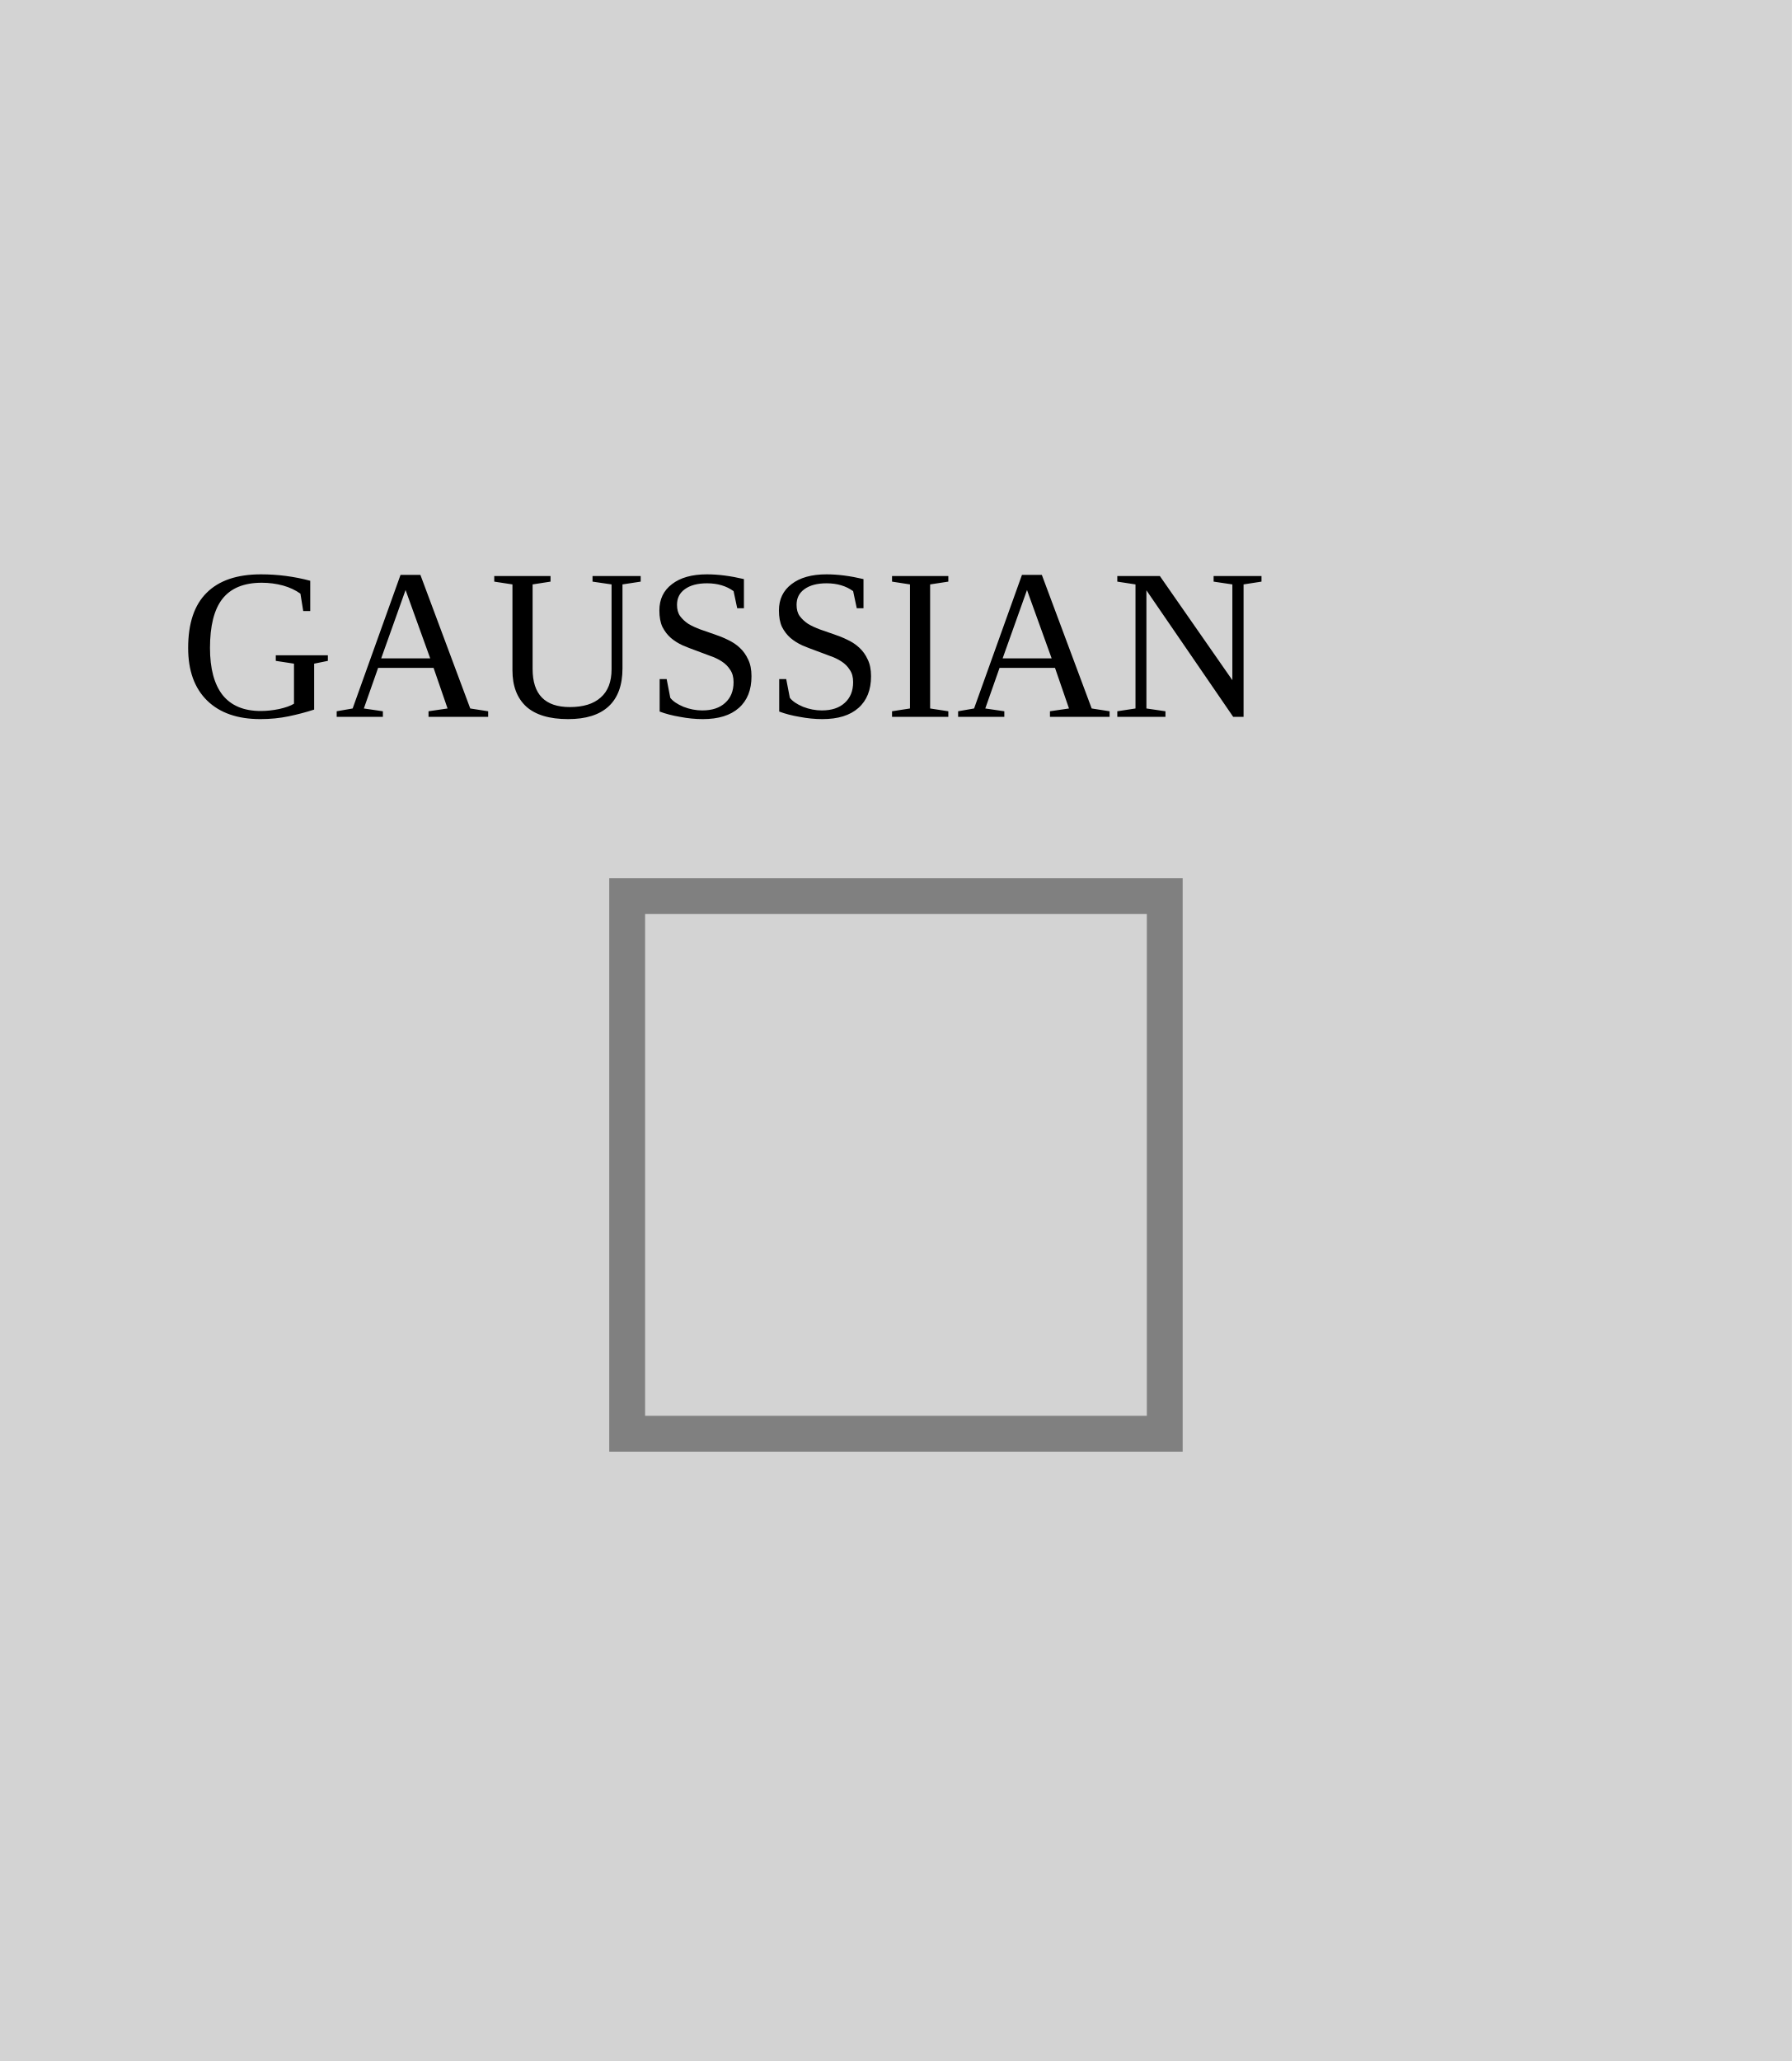
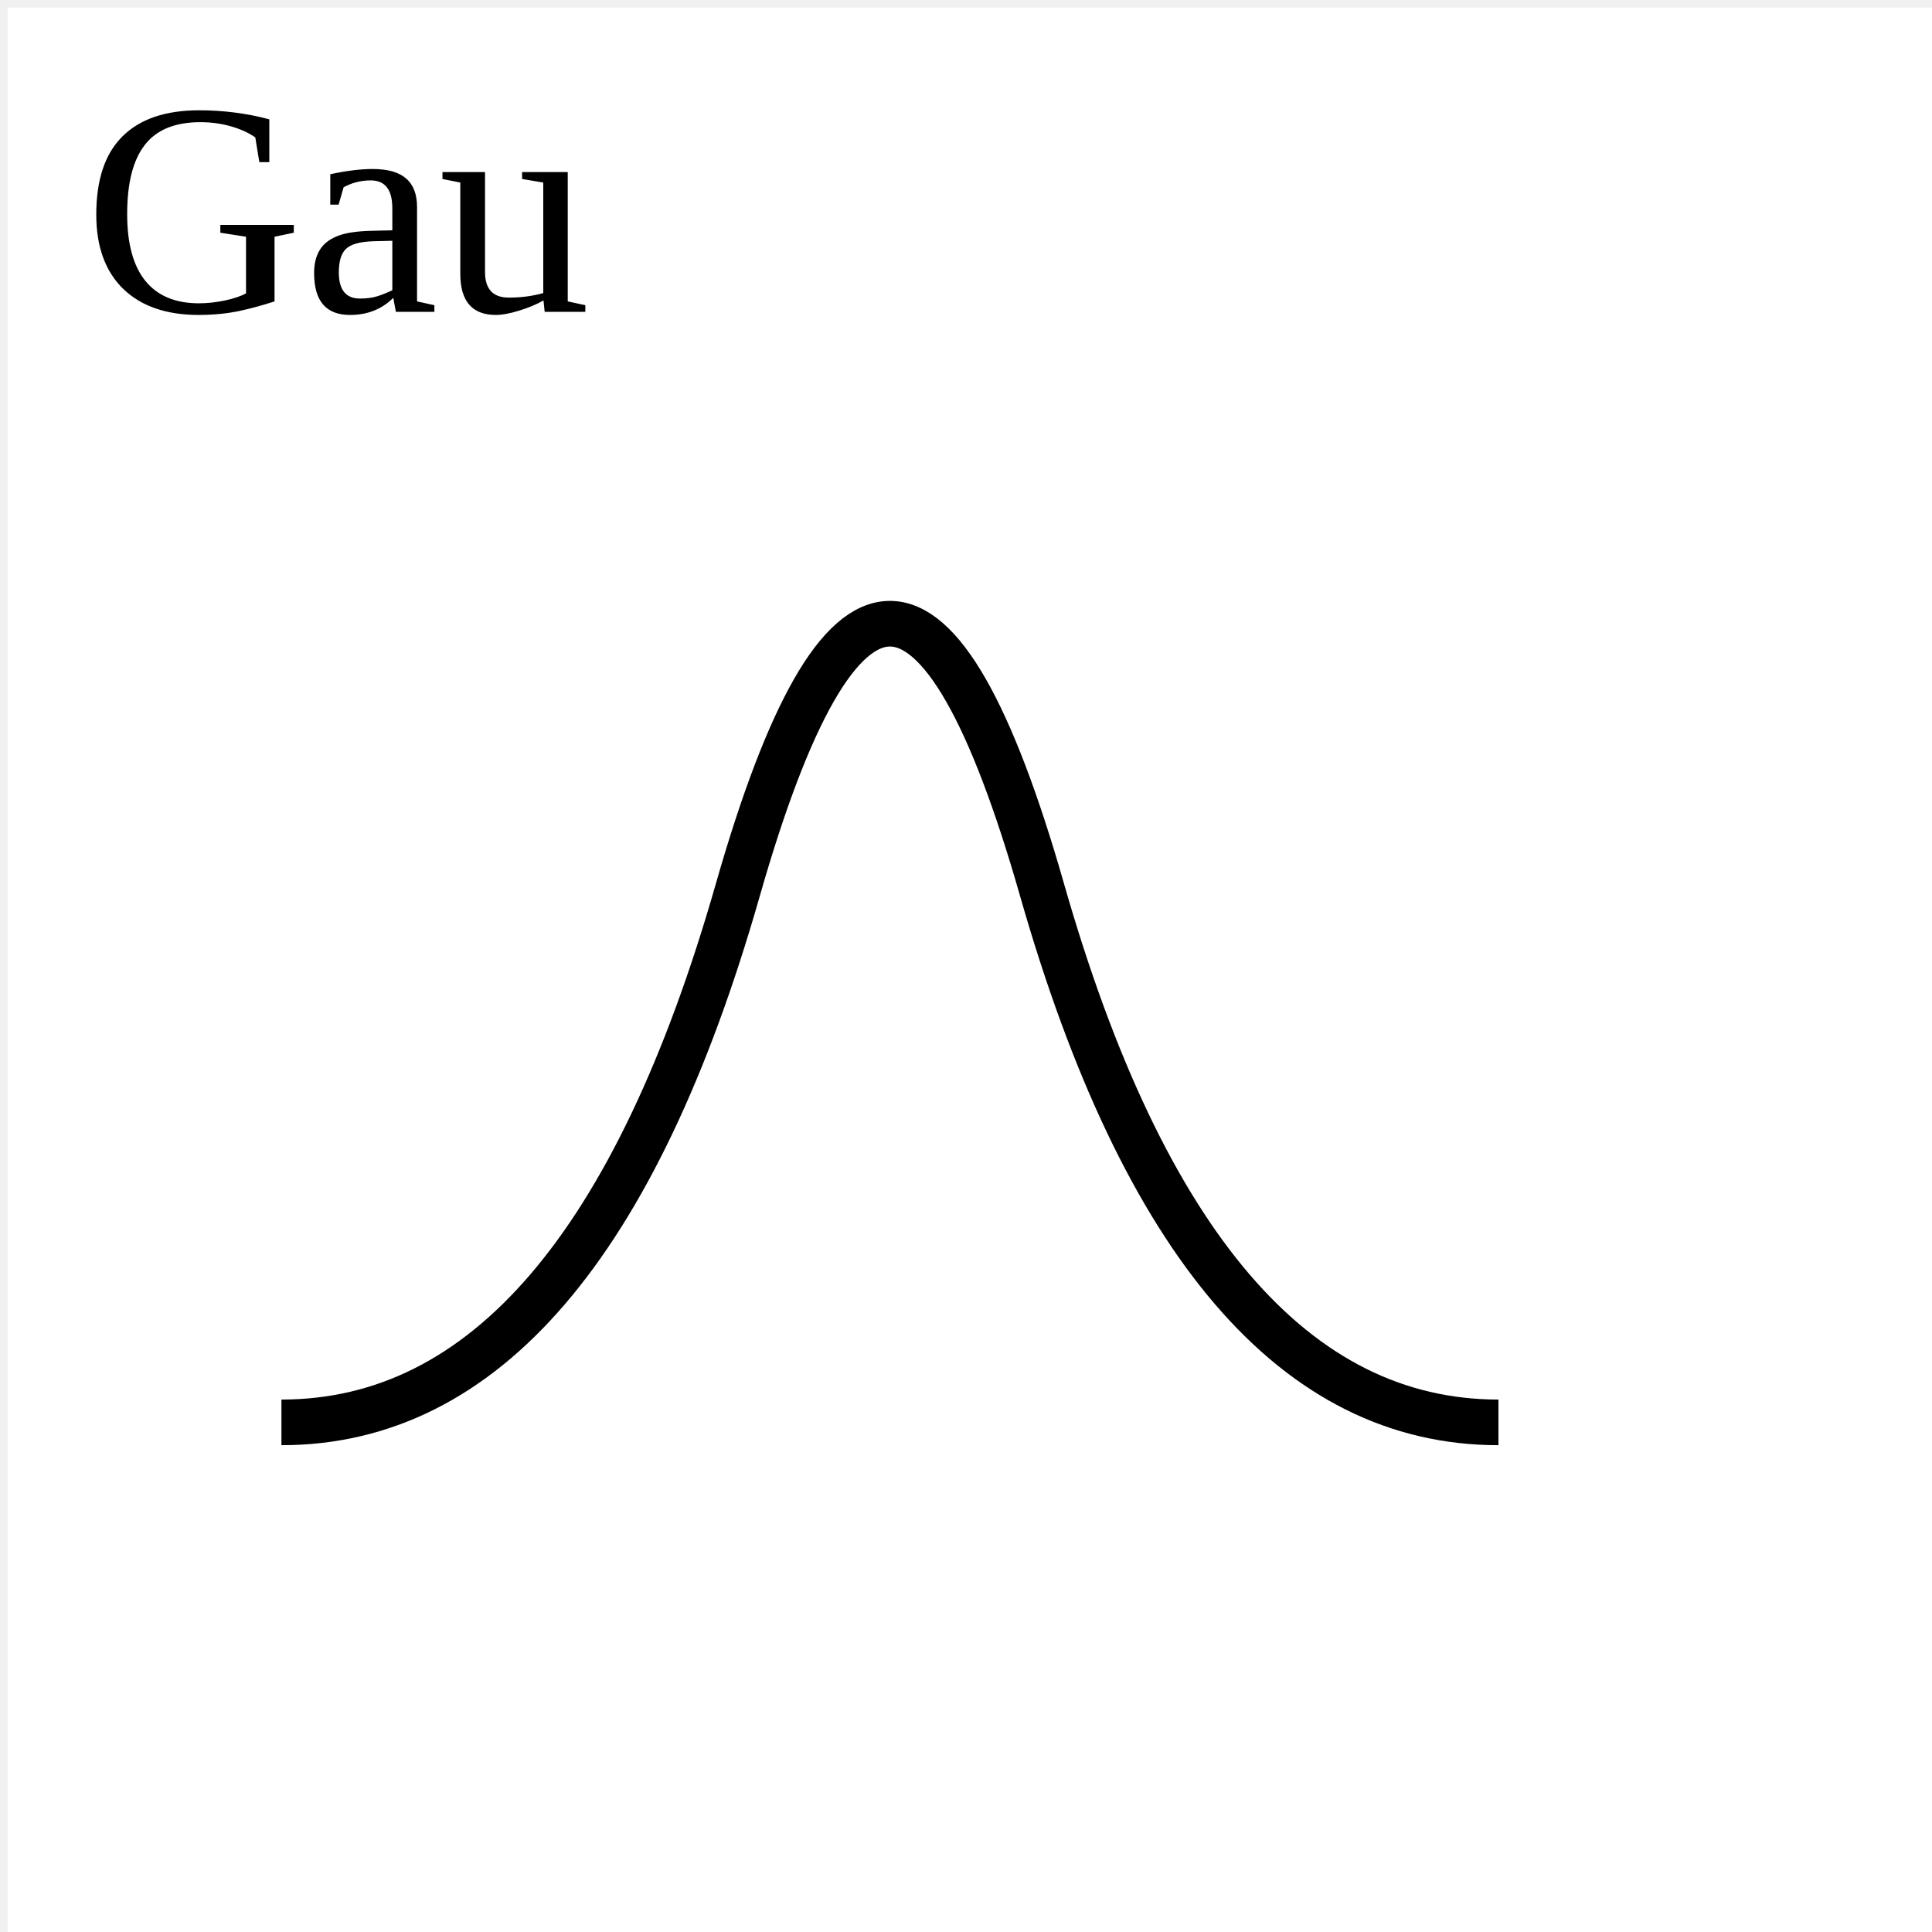
- <svg width="100" height="115">
-   <rect width="100" height="115" x="0" y="0" fill="lightgray" />
-   <rect width="30" height="30" x="35" y="50" fill="transparent" stroke="gray" stroke-width="2" />
-   <text x="10" y="40">GAUSSIAN</text>
+ <svg width="127px" height="127px" style="background-color: rgb(255, 255, 255);">
+   <defs />
+   <g transform="translate(0.5,0.5)">
+     <rect x="0" y="0" width="127" height="127" fill="#ffffff" stroke="none" pointer-events="none" />
+     <path d="M 18 93 Q 38 93 48 58 Q 58 23 68 58 Q 78 93 98 93" fill="none" stroke="#000000" stroke-width="3" stroke-miterlimit="10" pointer-events="none" />
+     <text x="5" y="20" font-size="20">Gau</text>
+   </g>
</svg>
